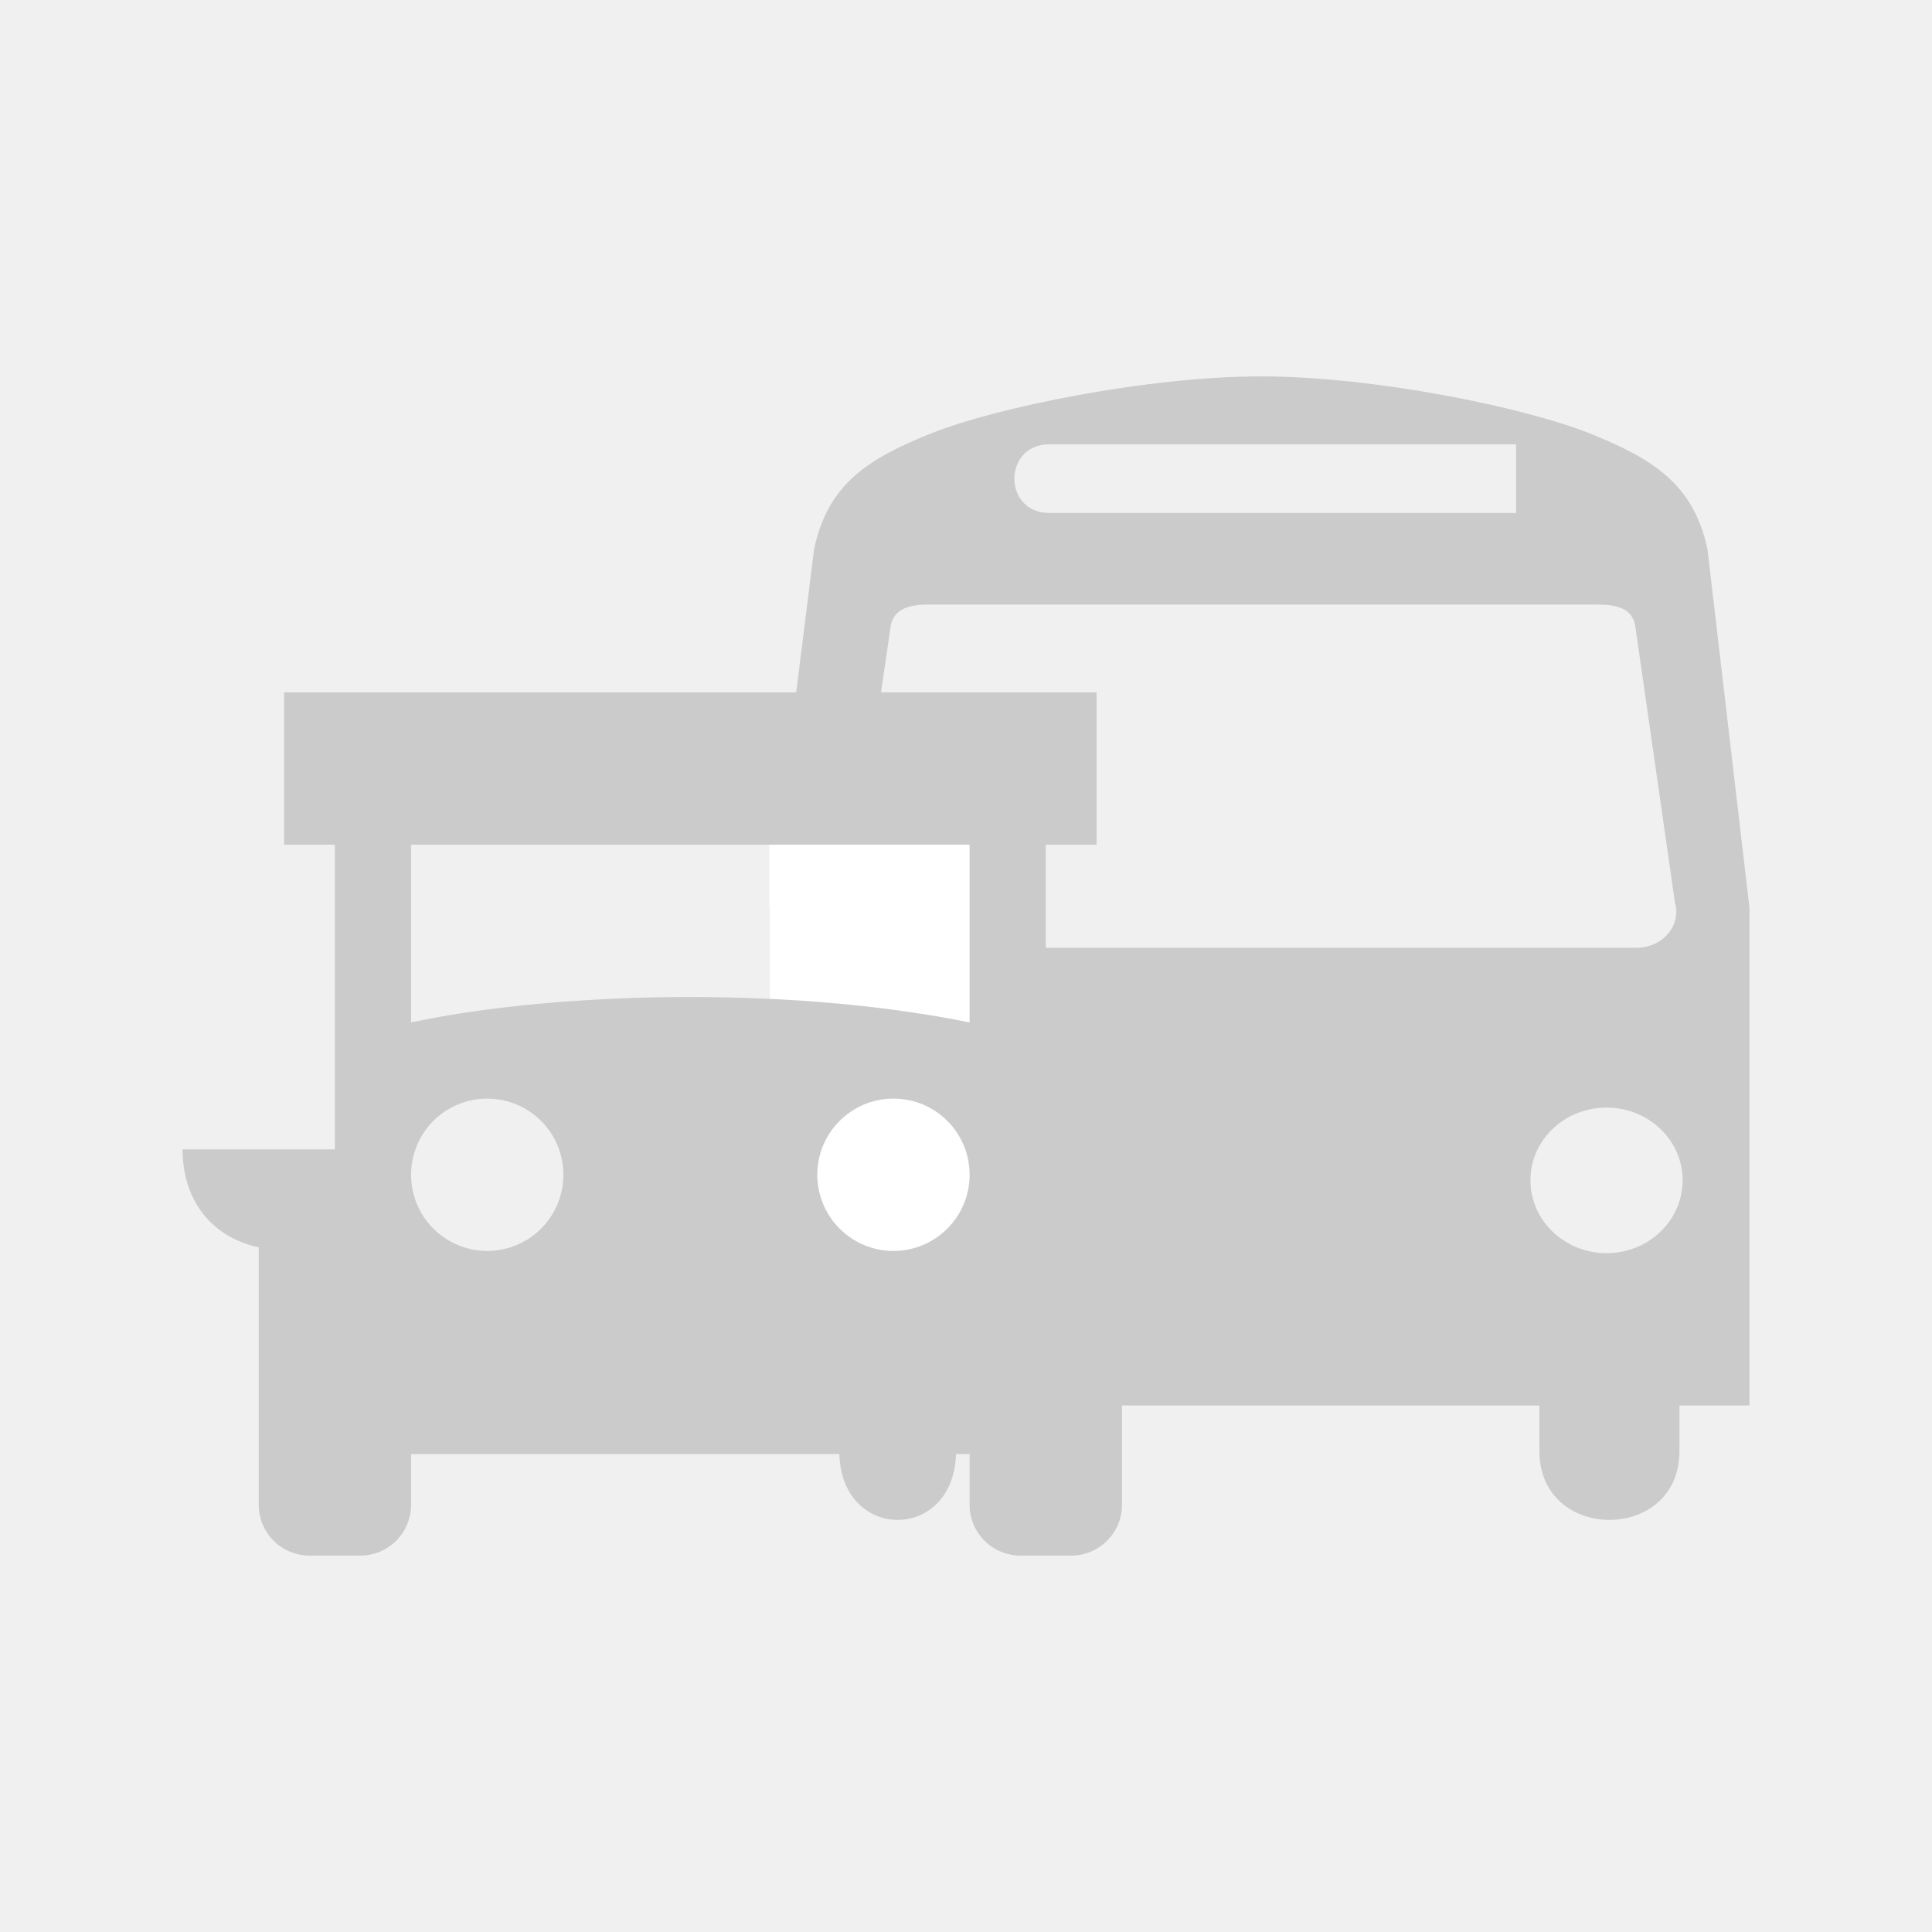
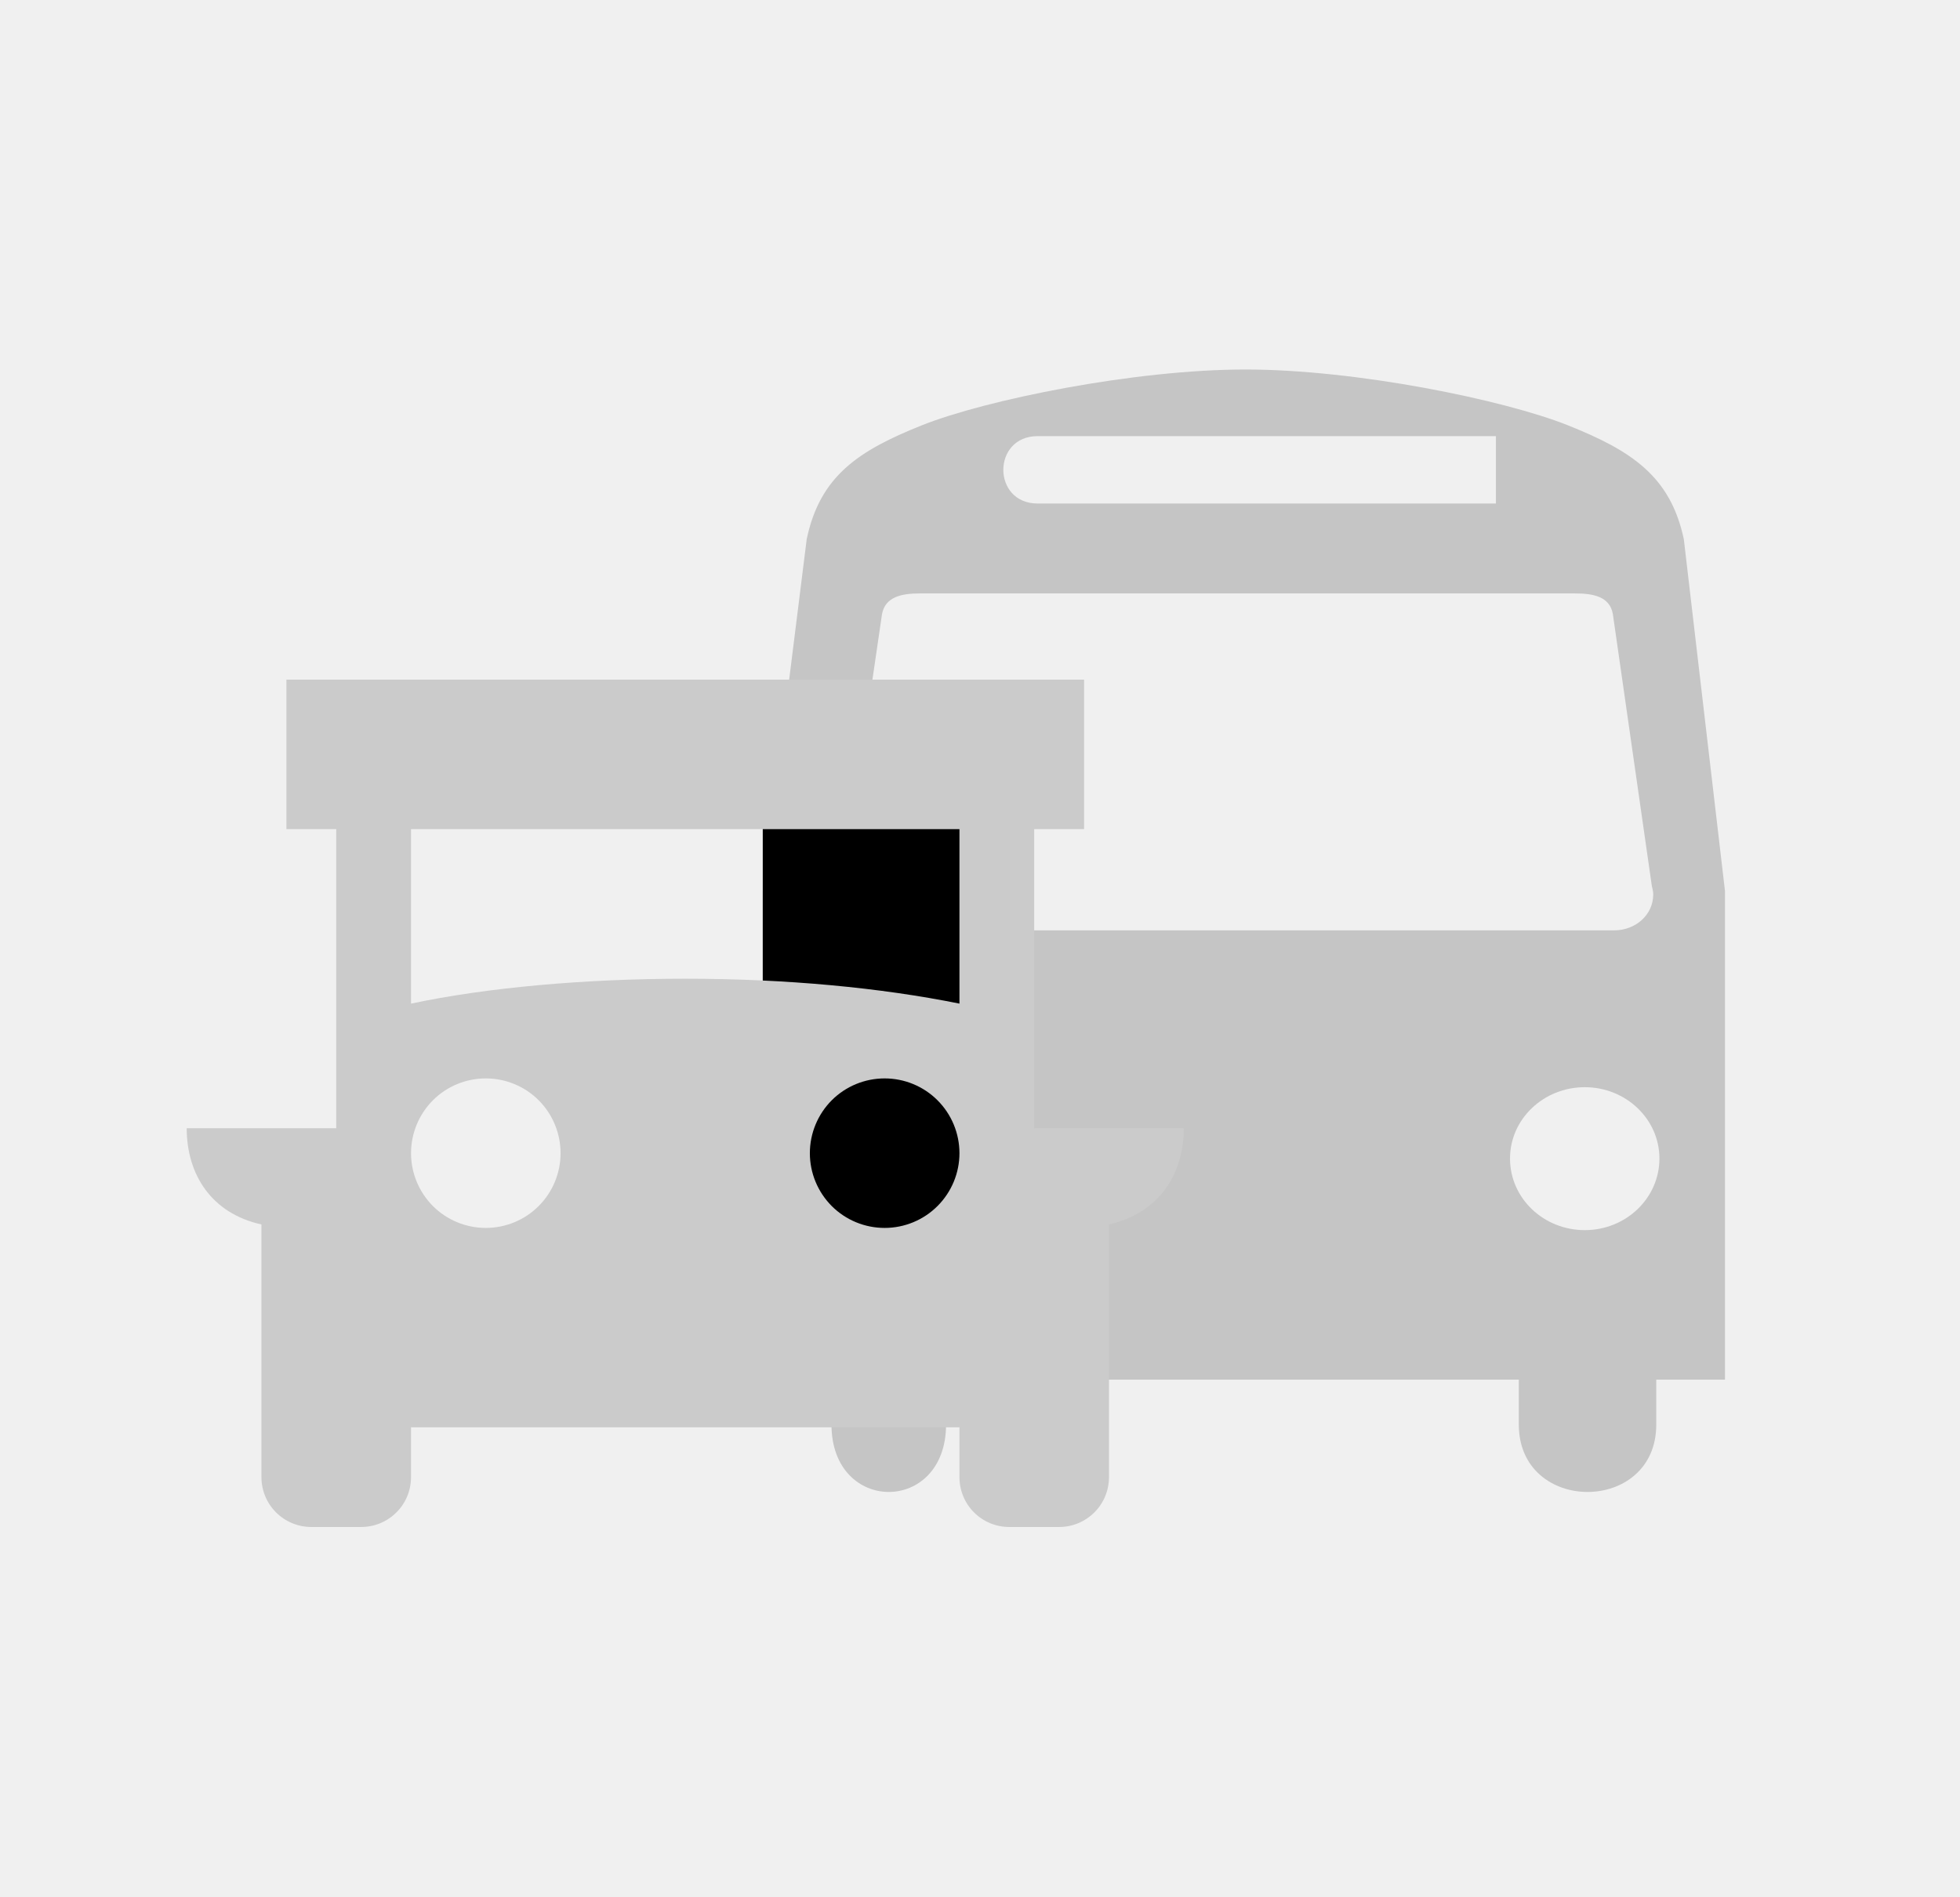
- <svg xmlns="http://www.w3.org/2000/svg" width="39" height="39" viewBox="0 0 39 39" fill="none">
-   <path d="M33.036 19.132H17.952C17.512 19.132 17.151 18.761 17.151 18.34C17.151 18.27 17.164 18.191 17.179 18.127L17.981 12.63C18.05 12.273 18.377 12.203 18.77 12.203H32.221C32.61 12.203 32.941 12.267 33.008 12.623L33.811 18.22C33.823 18.285 33.839 18.323 33.839 18.393C33.839 18.815 33.475 19.132 33.036 19.132ZM32.432 25.297C31.583 25.297 30.894 24.641 30.894 23.824C30.894 23.012 31.583 22.358 32.432 22.358C33.276 22.358 33.966 23.012 33.966 23.824C33.966 24.641 33.276 25.297 32.432 25.297ZM18.535 25.297C17.692 25.297 17.003 24.641 17.003 23.824C17.003 23.012 17.692 22.358 18.535 22.358C19.387 22.358 20.075 23.012 20.075 23.824C20.075 24.641 19.387 25.297 18.535 25.297ZM21.183 8.969H30.604V10.355H21.183C20.241 10.355 20.241 8.969 21.183 8.969ZM34.468 11.089C34.193 9.79 33.389 9.266 32.078 8.744C30.77 8.222 27.737 7.598 25.456 7.598C23.165 7.598 20.117 8.223 18.807 8.744C17.496 9.267 16.706 9.79 16.433 11.089L15.53 18.323V28.371H16.943V29.295C16.943 31.143 19.298 31.143 19.298 29.295V28.371H31.075V29.295C31.075 31.143 33.902 31.143 33.902 29.295V28.371H35.315V18.323L34.468 11.089Z" fill="#CBCBCB" />
-   <rect x="15.53" y="16.509" width="5.09" height="9.43" fill="white" />
-   <path d="M21.111 23.202V17.051H22.136V13.976H5.735V17.051H6.76V23.202H3.685C3.685 24.155 4.198 24.954 5.223 25.18V30.377C5.223 30.649 5.331 30.91 5.523 31.102C5.715 31.294 5.976 31.402 6.248 31.402H7.273C7.545 31.402 7.805 31.294 7.998 31.102C8.19 30.91 8.298 30.649 8.298 30.377V29.352H19.573V30.377C19.573 30.649 19.681 30.91 19.874 31.102C20.066 31.294 20.327 31.402 20.599 31.402H21.624C21.895 31.402 22.156 31.294 22.348 31.102C22.541 30.91 22.649 30.649 22.649 30.377V25.18C23.674 24.944 24.186 24.155 24.186 23.202H21.111ZM9.835 25.252C9.428 25.252 9.037 25.09 8.748 24.801C8.46 24.513 8.298 24.122 8.298 23.714C8.298 23.306 8.46 22.915 8.748 22.627C9.037 22.338 9.428 22.177 9.835 22.177C10.243 22.177 10.634 22.338 10.923 22.627C11.211 22.915 11.373 23.306 11.373 23.714C11.373 24.122 11.211 24.513 10.923 24.801C10.634 25.09 10.243 25.252 9.835 25.252ZM18.036 25.252C17.628 25.252 17.237 25.09 16.949 24.801C16.66 24.513 16.498 24.122 16.498 23.714C16.498 23.306 16.66 22.915 16.949 22.627C17.237 22.338 17.628 22.177 18.036 22.177C18.444 22.177 18.835 22.338 19.123 22.627C19.412 22.915 19.573 23.306 19.573 23.714C19.573 24.122 19.412 24.513 19.123 24.801C18.835 25.09 18.444 25.252 18.036 25.252ZM19.573 20.639C17.954 20.311 16.017 20.126 13.936 20.126C11.855 20.126 9.835 20.311 8.298 20.639V17.051H19.573V20.639Z" fill="#CBCBCB" />
+ <svg xmlns="http://www.w3.org/2000/svg" width="31" height="30" viewBox="0 0 31 30" fill="none">
+   <path d="M25.53 14.717H13.927C13.589 14.717 13.311 14.432 13.311 14.108C13.311 14.054 13.321 13.993 13.332 13.944L13.95 9.715C14.002 9.441 14.255 9.387 14.556 9.387H24.903C25.203 9.387 25.457 9.436 25.509 9.71L26.126 14.015C26.136 14.065 26.148 14.095 26.148 14.149C26.148 14.473 25.868 14.717 25.53 14.717ZM25.066 19.459C24.413 19.459 23.883 18.955 23.883 18.326C23.883 17.702 24.413 17.198 25.066 17.198C25.715 17.198 26.246 17.702 26.246 18.326C26.246 18.955 25.715 19.459 25.066 19.459ZM14.376 19.459C13.727 19.459 13.197 18.955 13.197 18.326C13.197 17.702 13.727 17.198 14.376 17.198C15.031 17.198 15.56 17.702 15.56 18.326C15.56 18.955 15.031 19.459 14.376 19.459ZM16.412 6.899H23.66V7.965H16.412C15.688 7.965 15.688 6.899 16.412 6.899ZM26.632 8.53C26.42 7.531 25.802 7.128 24.794 6.726C23.787 6.325 21.454 5.845 19.699 5.845C17.937 5.845 15.592 6.325 14.585 6.726C13.576 7.128 12.968 7.531 12.759 8.53L12.064 14.095V21.824H13.151V22.535C13.151 23.956 14.963 23.956 14.963 22.535V21.824H24.022V22.535C24.022 23.956 26.196 23.956 26.196 22.535V21.824H27.283V14.095L26.632 8.53Z" fill="#C5C5C5" />
+   <rect x="12.064" y="12.699" width="3.915" height="7.254" fill="currentcolor" />
+   <path d="M16.357 17.847V13.116H17.146V10.751H4.53V13.116H5.318V17.847H2.953C2.953 18.581 3.347 19.196 4.135 19.369V23.367C4.135 23.576 4.218 23.777 4.366 23.924C4.514 24.072 4.715 24.155 4.924 24.155H5.712C5.922 24.155 6.122 24.072 6.27 23.924C6.418 23.777 6.501 23.576 6.501 23.367V22.578H15.175V23.367C15.175 23.576 15.258 23.777 15.405 23.924C15.553 24.072 15.754 24.155 15.963 24.155H16.752C16.961 24.155 17.161 24.072 17.309 23.924C17.457 23.777 17.54 23.576 17.54 23.367V19.369C18.328 19.188 18.723 18.581 18.723 17.847H16.357ZM7.684 19.424C7.37 19.424 7.069 19.3 6.847 19.078C6.626 18.856 6.501 18.555 6.501 18.242C6.501 17.928 6.626 17.627 6.847 17.405C7.069 17.183 7.37 17.059 7.684 17.059C7.997 17.059 8.298 17.183 8.52 17.405C8.742 17.627 8.866 17.928 8.866 18.242C8.866 18.555 8.742 18.856 8.52 19.078C8.298 19.3 7.997 19.424 7.684 19.424ZM13.992 19.424C13.678 19.424 13.377 19.3 13.155 19.078C12.934 18.856 12.809 18.555 12.809 18.242C12.809 17.928 12.934 17.627 13.155 17.405C13.377 17.183 13.678 17.059 13.992 17.059C14.305 17.059 14.606 17.183 14.828 17.405C15.05 17.627 15.175 17.928 15.175 18.242C15.175 18.555 15.05 18.856 14.828 19.078C14.606 19.3 14.305 19.424 13.992 19.424ZM15.175 15.876C13.929 15.624 12.438 15.482 10.838 15.482C9.237 15.482 7.684 15.624 6.501 15.876V13.116H15.175V15.876Z" fill="#CBCBCB" />
</svg>
